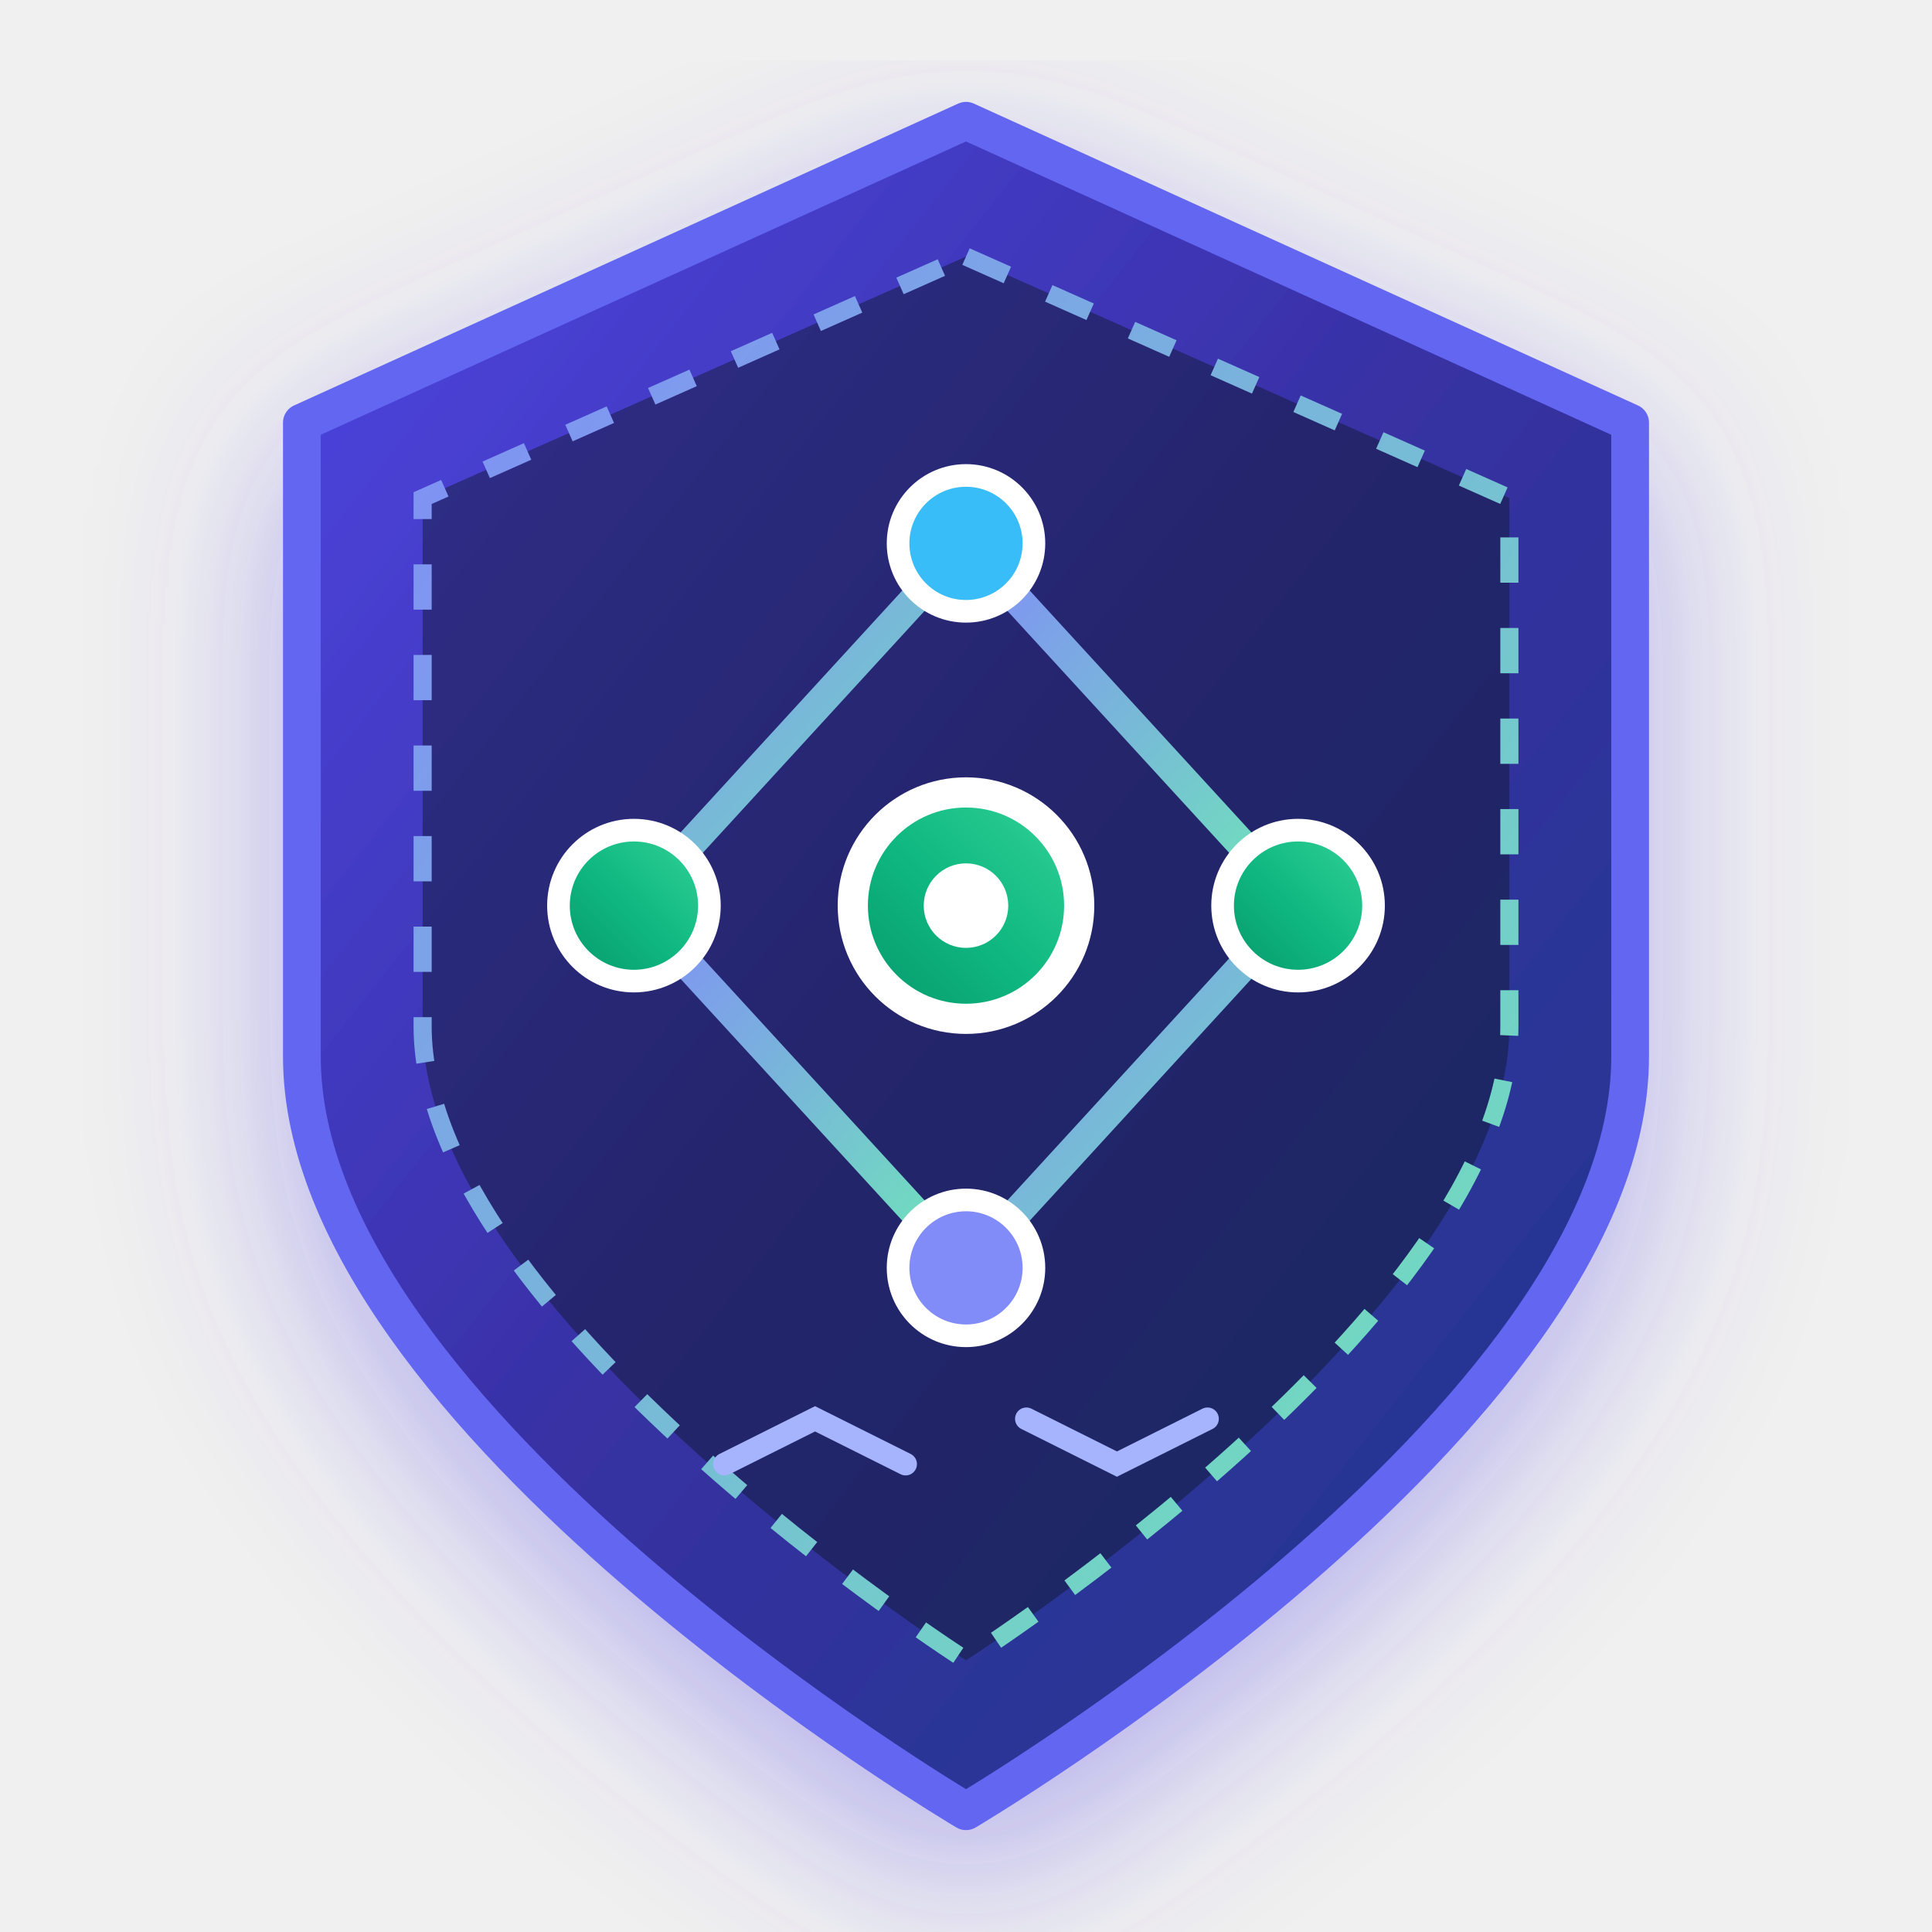
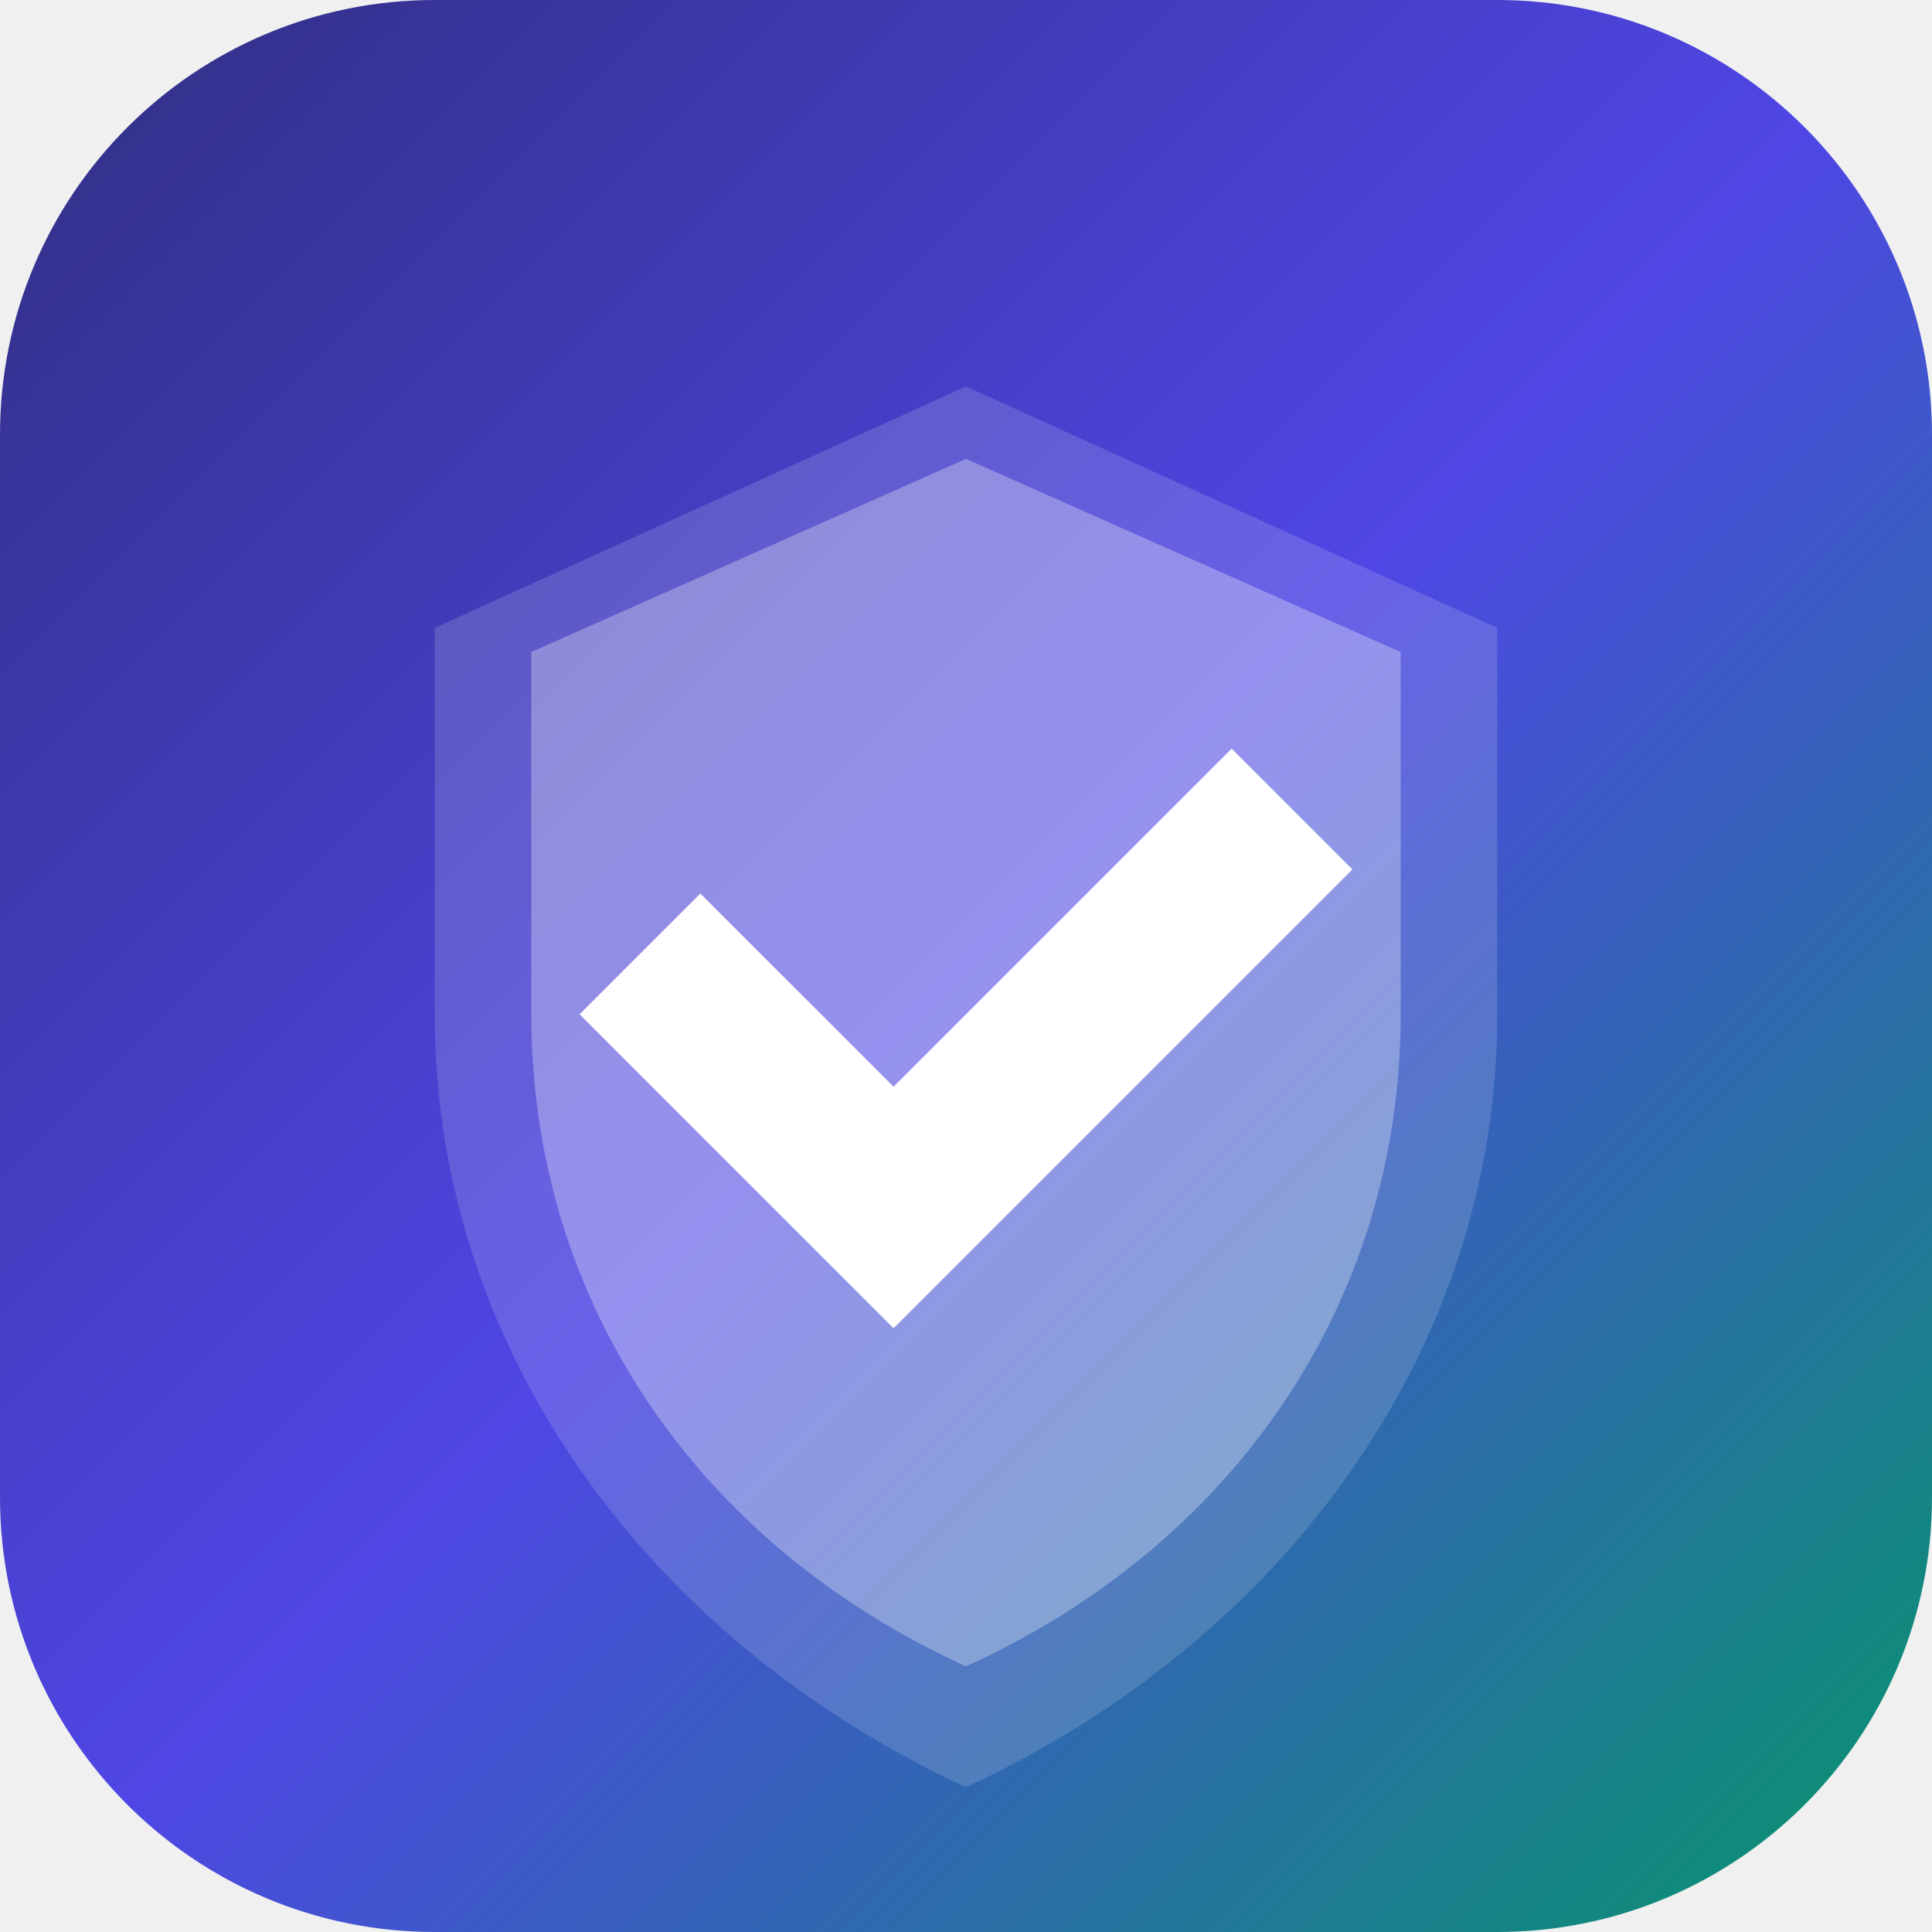
- <svg xmlns="http://www.w3.org/2000/svg" viewBox="0 0 128 128" width="100%" height="100%" fill="none">
+ <svg xmlns="http://www.w3.org/2000/svg" viewBox="0 0 400 400">
  <defs>
-     <linearGradient id="sgp-shield-grad" x1="0%" y1="0%" x2="100%" y2="100%">
-       <stop offset="0%" stop-color="#4F46E5" />
-       <stop offset="50%" stop-color="#3730A3" />
-       <stop offset="100%" stop-color="#1E3A8A" />
+     <linearGradient id="bgGrad" x1="0%" y1="0%" x2="100%" y2="100%">
+       <stop offset="0%" stop-color="#312e81" />
+       <stop offset="50%" stop-color="#4f46e5" />
+       <stop offset="100%" stop-color="#059669" />
    </linearGradient>
-     <linearGradient id="sgp-accent-grad" x1="0%" y1="100%" x2="100%" y2="0%">
-       <stop offset="0%" stop-color="#059669" />
-       <stop offset="50%" stop-color="#10B981" />
-       <stop offset="100%" stop-color="#34D399" />
-     </linearGradient>
-     <linearGradient id="sgp-line-grad" x1="0%" y1="0%" x2="100%" y2="100%">
-       <stop offset="0%" stop-color="#818CF8" />
-       <stop offset="100%" stop-color="#6EE7B7" />
-     </linearGradient>
-     <filter id="sgp-glow" x="-20%" y="-20%" width="140%" height="140%">
-       <feDropShadow dx="0" dy="4" stdDeviation="6" flood-color="#4F46E5" flood-opacity="0.38" />
-     </filter>
  </defs>
-   <path d="M64 8 L108 28 V70 C108 94 64 120 64 120 C64 120 20 94 20 70 V28 L64 8 Z" fill="url(#sgp-shield-grad)" stroke="#6366F1" stroke-width="2.5" stroke-linejoin="round" filter="url(#sgp-glow)" />
-   <path d="M64 17 L100 33 V68 C100 87 64 110 64 110 C64 110 28 87 28 68 V33 L64 17 Z" fill="#0F172A" fill-opacity="0.45" stroke="url(#sgp-line-grad)" stroke-width="1.2" stroke-dasharray="3 3" />
-   <line x1="64" y1="36" x2="42" y2="60" stroke="url(#sgp-line-grad)" stroke-width="2" stroke-linecap="round" />
-   <line x1="64" y1="36" x2="86" y2="60" stroke="url(#sgp-line-grad)" stroke-width="2" stroke-linecap="round" />
-   <line x1="42" y1="60" x2="64" y2="84" stroke="url(#sgp-line-grad)" stroke-width="2" stroke-linecap="round" />
-   <line x1="86" y1="60" x2="64" y2="84" stroke="url(#sgp-line-grad)" stroke-width="2" stroke-linecap="round" />
-   <line x1="42" y1="60" x2="86" y2="60" stroke="url(#sgp-line-grad)" stroke-width="1.5" stroke-dasharray="2 2" />
-   <circle cx="64" cy="36" r="4.5" fill="#38BDF8" stroke="#FFFFFF" stroke-width="1.5" />
-   <circle cx="42" cy="60" r="5" fill="url(#sgp-accent-grad)" stroke="#FFFFFF" stroke-width="1.5" />
-   <circle cx="86" cy="60" r="5" fill="url(#sgp-accent-grad)" stroke="#FFFFFF" stroke-width="1.5" />
-   <circle cx="64" cy="60" r="7.5" fill="url(#sgp-accent-grad)" stroke="#FFFFFF" stroke-width="2" />
-   <circle cx="64" cy="60" r="2.8" fill="#FFFFFF" />
-   <circle cx="64" cy="84" r="4.5" fill="#818CF8" stroke="#FFFFFF" stroke-width="1.5" />
-   <path d="M48 97 L54 94 L60 97 M68 94 L74 97 L80 94" stroke="#A5B4FC" stroke-width="1.5" stroke-linecap="round" />
+   <rect width="400" height="400" rx="90" fill="url(#bgGrad)" />
+   <path fill="#ffffff" d="M200 80 L90 130 V210 C90 280 135 340 200 370 C265 340 310 280 310 210 V130 Z" opacity="0.15" />
+   <path fill="#ffffff" d="M200 95 L110 135 V210 C110 270 145 320 200 345 C255 320 290 270 290 210 V135 Z" opacity="0.3" />
+   <path fill="#ffffff" d="M280 180 L185 275 L120 210 L145 185 L185 225 L255 155 Z" />
</svg>
